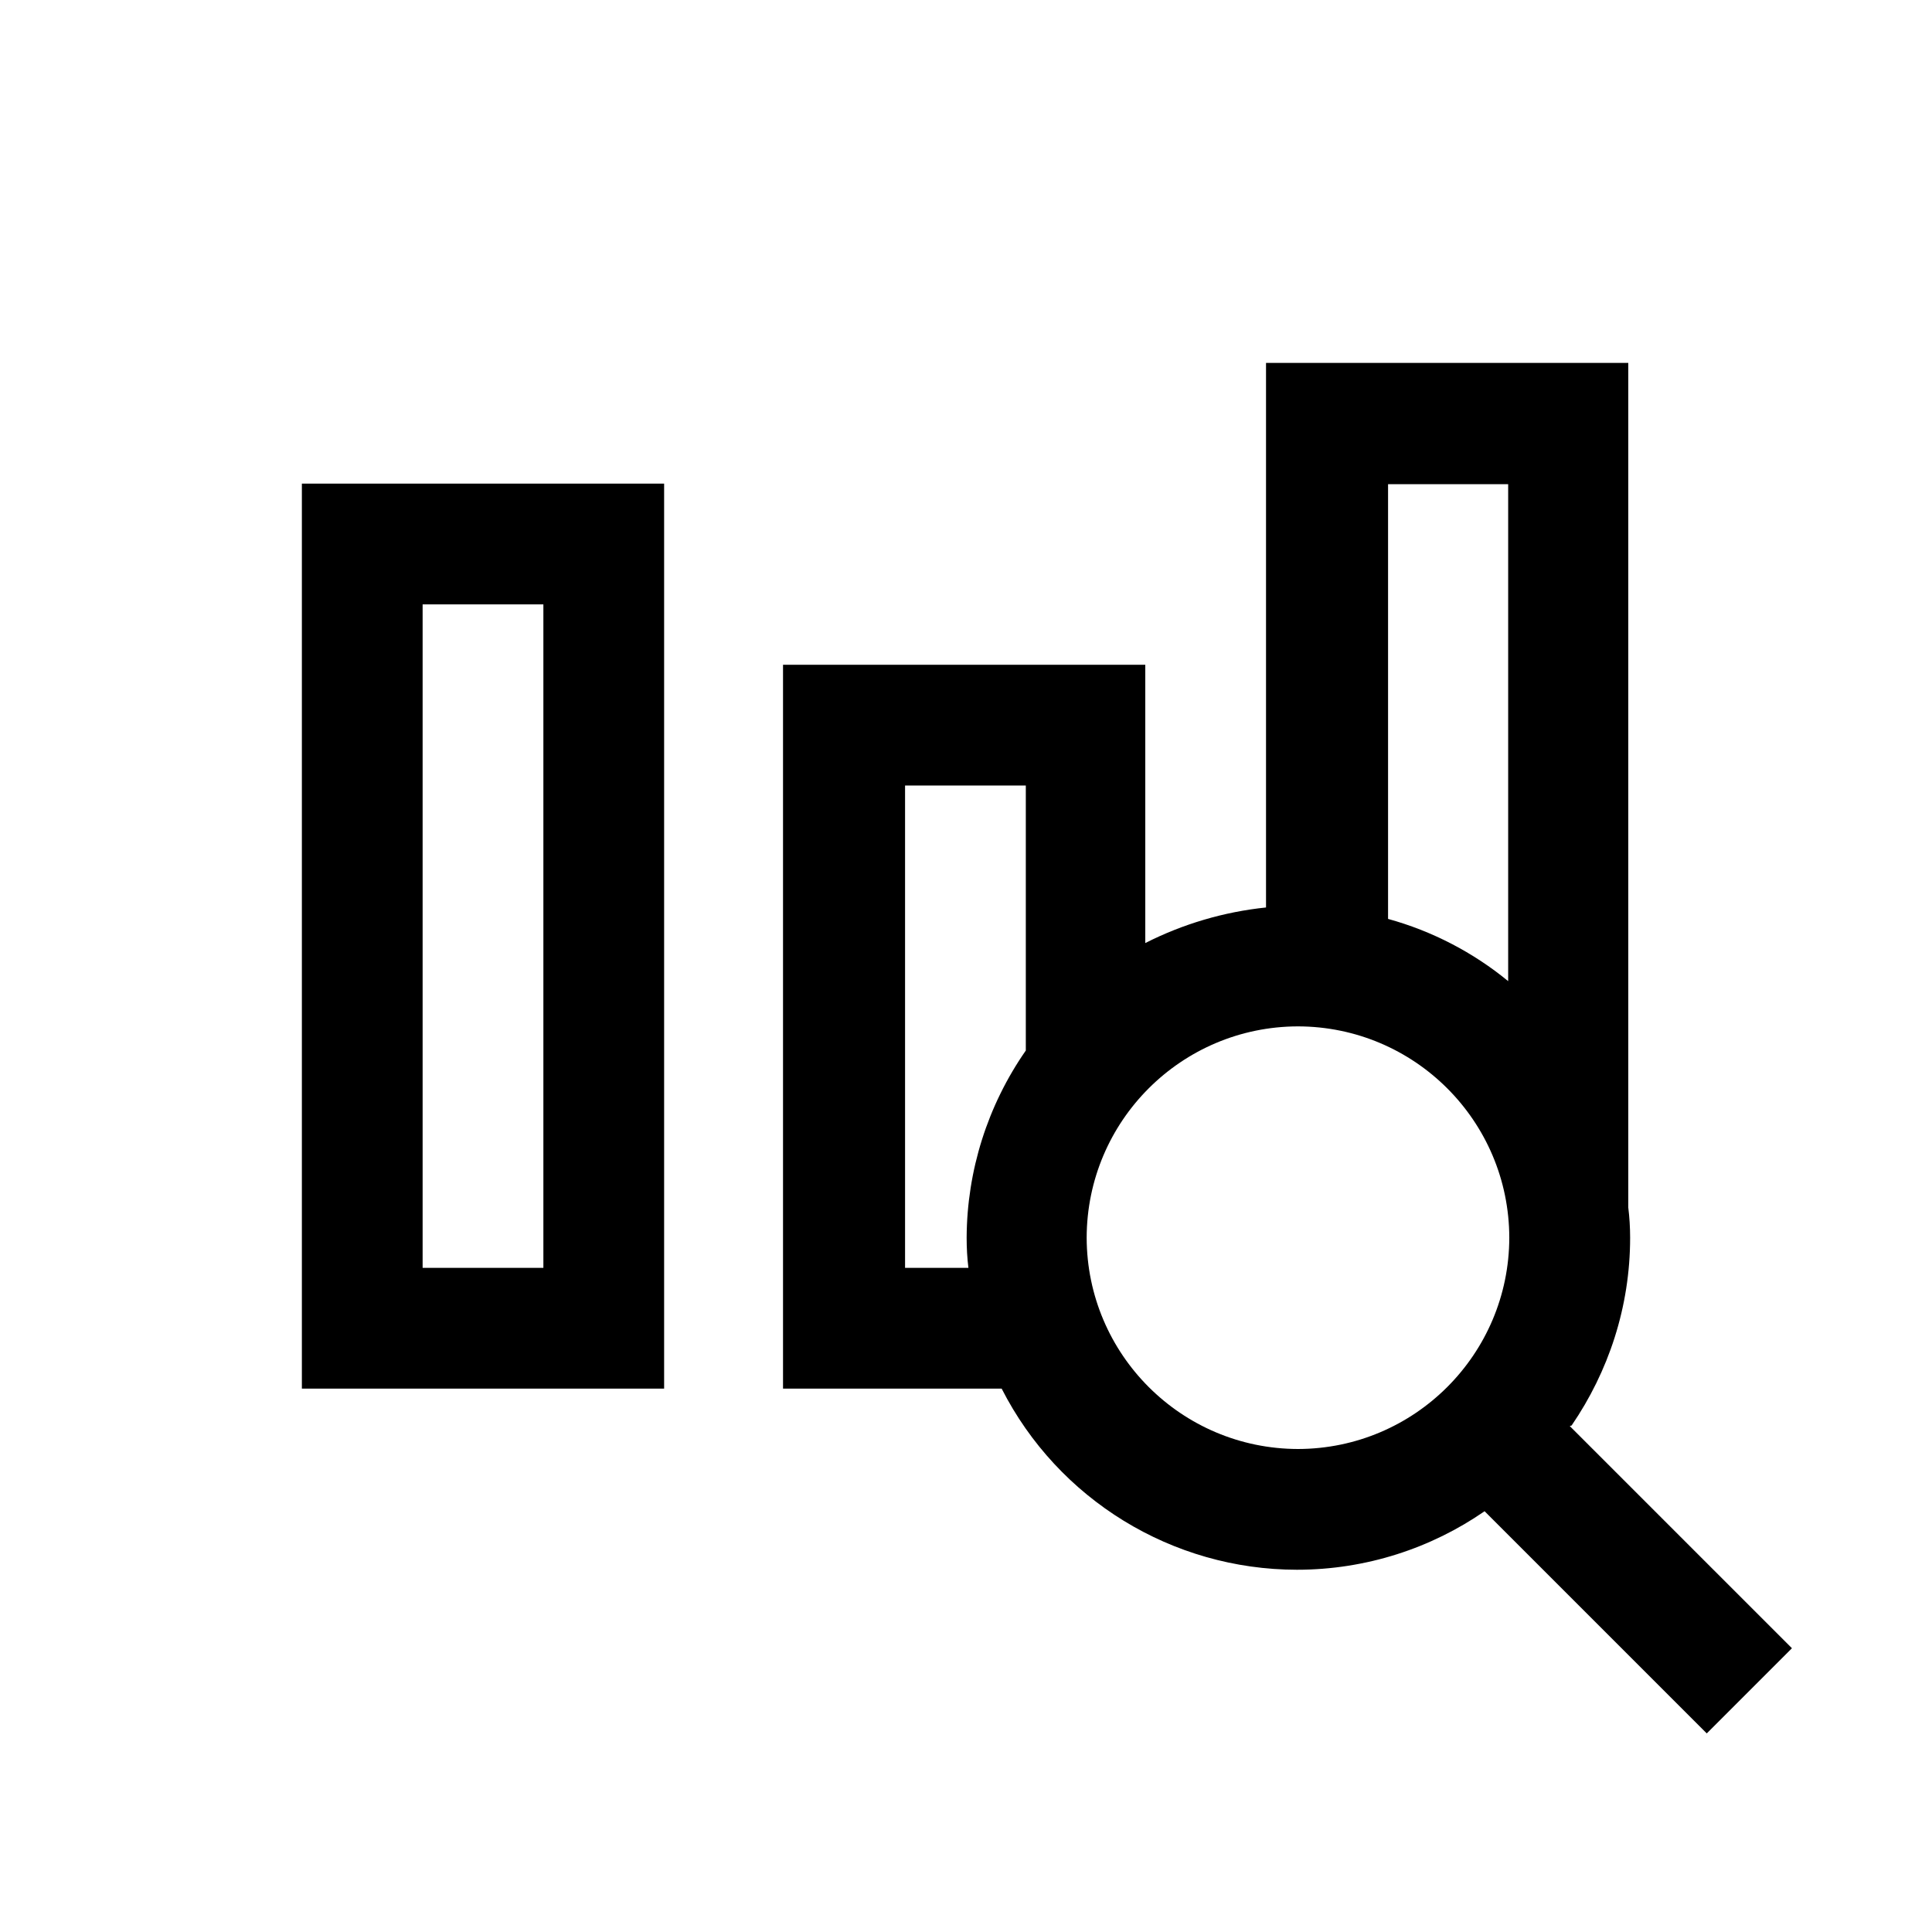
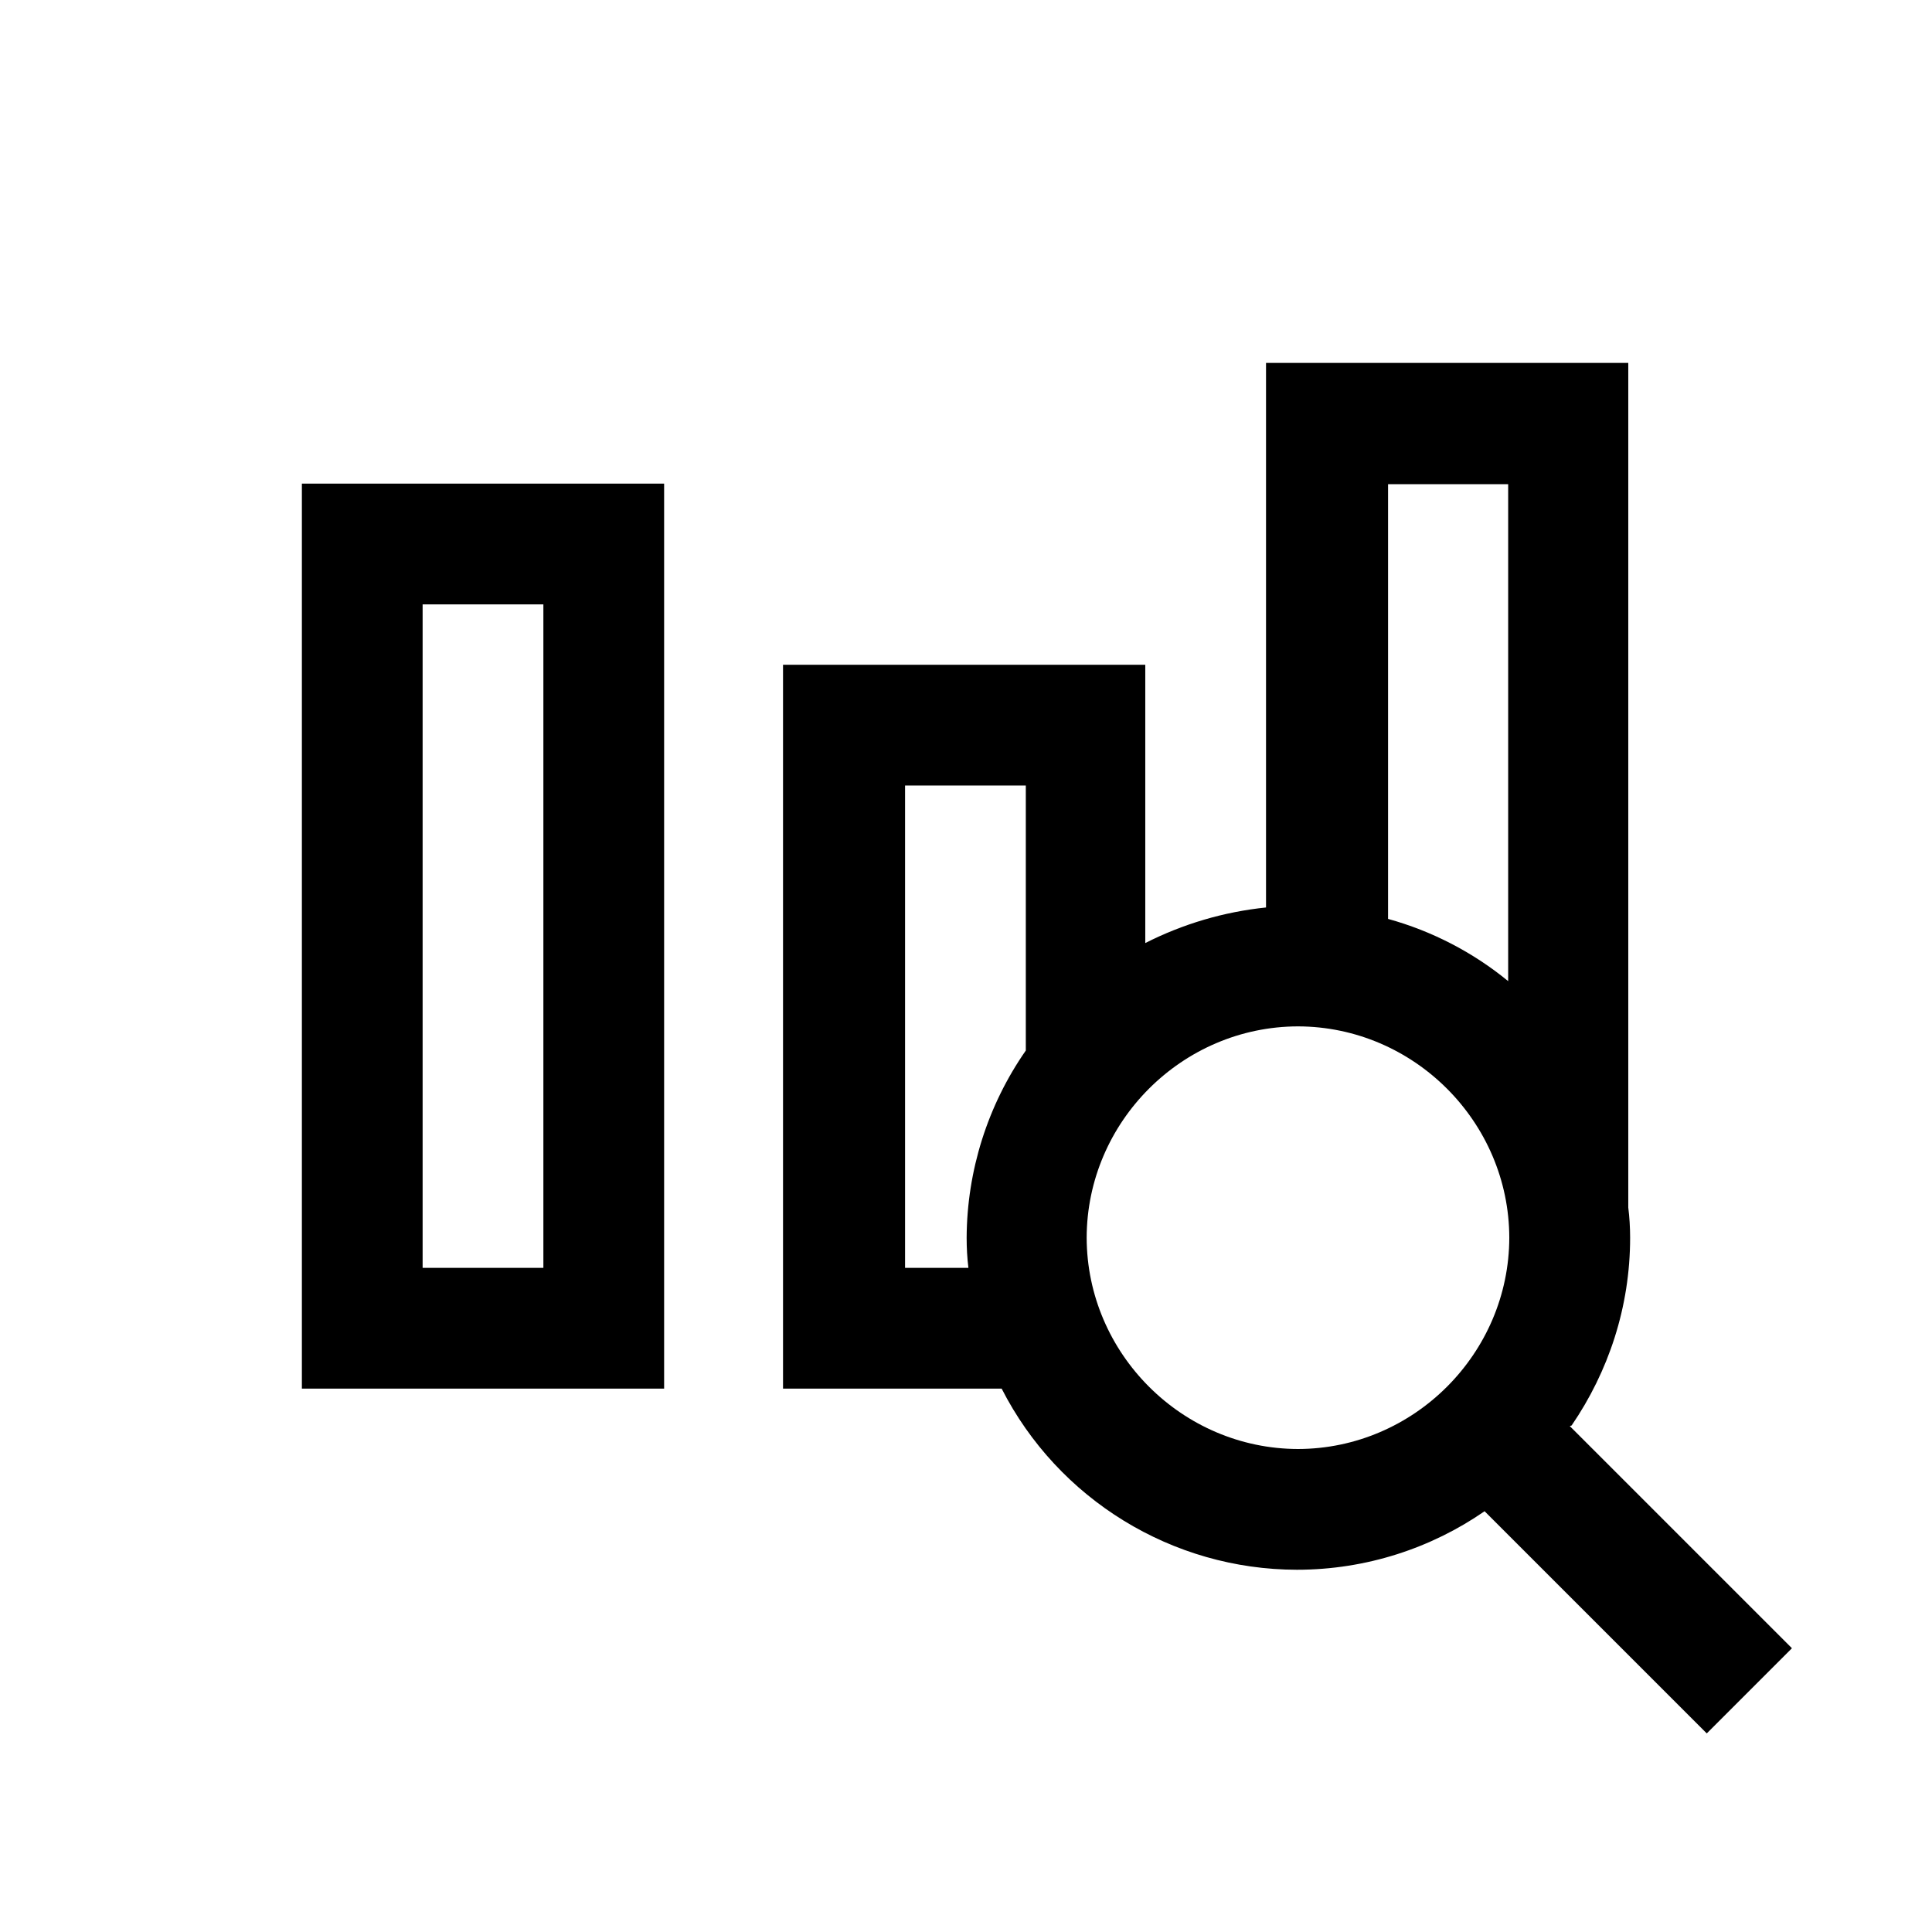
- <svg xmlns="http://www.w3.org/2000/svg" width="24" height="24">
-   <g clip-path="url(#a)">
-     <path d="M8.25 17.25h-4.5V6.008h4.5zm-3-1.5h1.5V7.508h-1.5zm14.273 1.958c.457-.668.727-1.47.727-2.333 0-.127-.008-.255-.023-.375V4.508h-4.5v6.765a4.3 4.3 0 0 0-1.5.442V8.258h-4.5v8.992h2.716a4.12 4.12 0 0 0 3.667 2.25c.863 0 1.672-.27 2.332-.727l2.76 2.76 1.058-1.058-2.76-2.76zm-.788-11.7v6.18a4.05 4.05 0 0 0-1.492-.773v-5.4h1.492zm-7.492 9.742V9.758h1.5v3.292a4.1 4.1 0 0 0-.735 2.325c0 .127.007.255.022.375h-.788M16.124 18a2.63 2.63 0 0 1-2.625-2.625 2.63 2.63 0 0 1 2.625-2.625 2.63 2.63 0 0 1 2.625 2.625A2.63 2.63 0 0 1 16.125 18" />
-   </g>
-   <defs>
-     <clipPath id="a">
-       <path d="M0 0h24v24H0z" />
-     </clipPath>
-   </defs>
+ <svg xmlns="http://www.w3.org/2000/svg" width="100%" height="100%" viewBox="0 0 24 24" version="1.1" xml:space="preserve" style="fill-rule:evenodd;clip-rule:evenodd;stroke-linejoin:round;stroke-miterlimit:2;">
+   <path d="M8.25,17.25L3.75,17.25L3.75,6.008L8.25,6.008L8.25,17.25ZM5.25,15.75L6.75,15.75L6.75,7.508L5.25,7.508L5.25,15.75ZM19.523,17.708C19.98,17.04 20.25,16.238 20.25,15.375C20.25,15.248 20.242,15.12 20.227,15L20.227,4.508L15.727,4.508L15.727,11.273C15.204,11.327 14.696,11.477 14.227,11.715L14.227,8.258L9.727,8.258L9.727,17.25L12.443,17.25C13.145,18.627 14.564,19.498 16.11,19.5C16.973,19.5 17.782,19.23 18.442,18.773L21.202,21.533L22.26,20.475L19.5,17.715L19.523,17.708ZM18.735,6.008L18.735,12.188C18.297,11.829 17.789,11.566 17.243,11.415L17.243,6.015L18.735,6.015L18.735,6.008ZM11.243,15.75L11.243,9.758L12.743,9.758L12.743,13.05C12.268,13.732 12.012,14.544 12.008,15.375C12.008,15.502 12.015,15.63 12.03,15.75L11.242,15.75M16.124,18C14.685,17.997 13.502,16.814 13.499,15.375C13.502,13.936 14.685,12.753 16.124,12.75C17.563,12.753 18.746,13.936 18.749,15.375C18.746,16.814 17.564,17.997 16.125,18" style="fill-rule:nonzero;" />
</svg>
